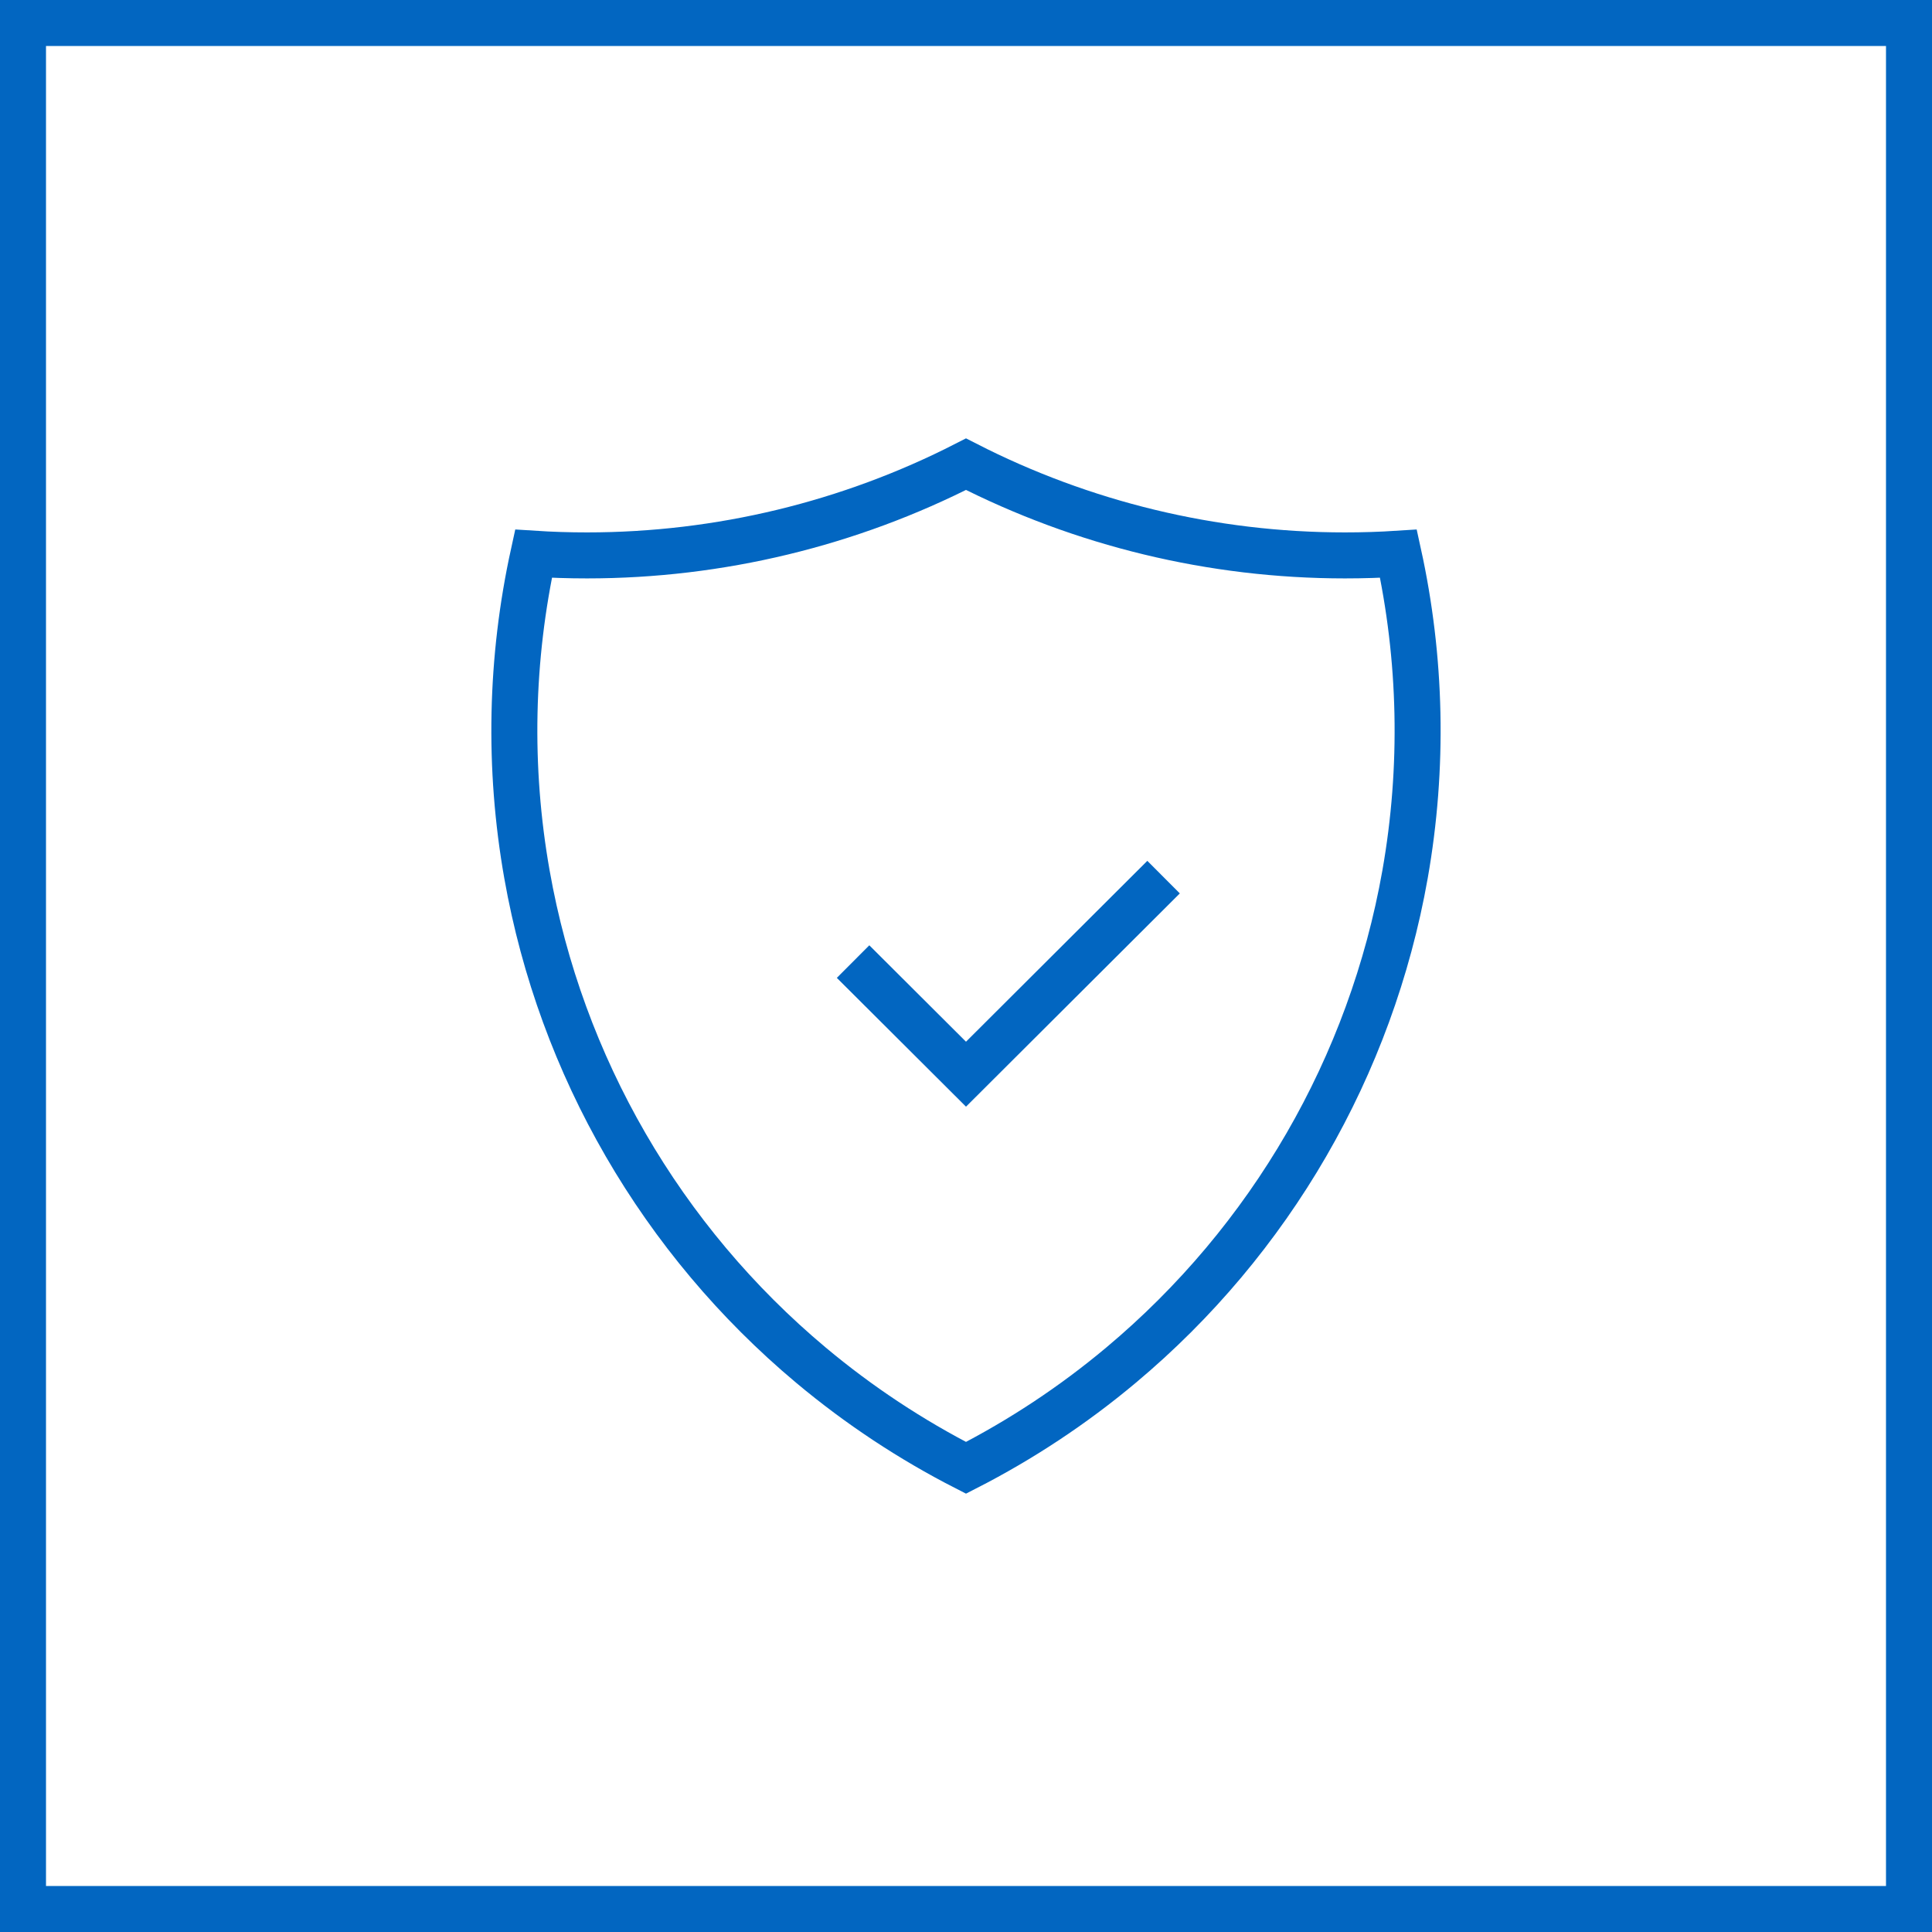
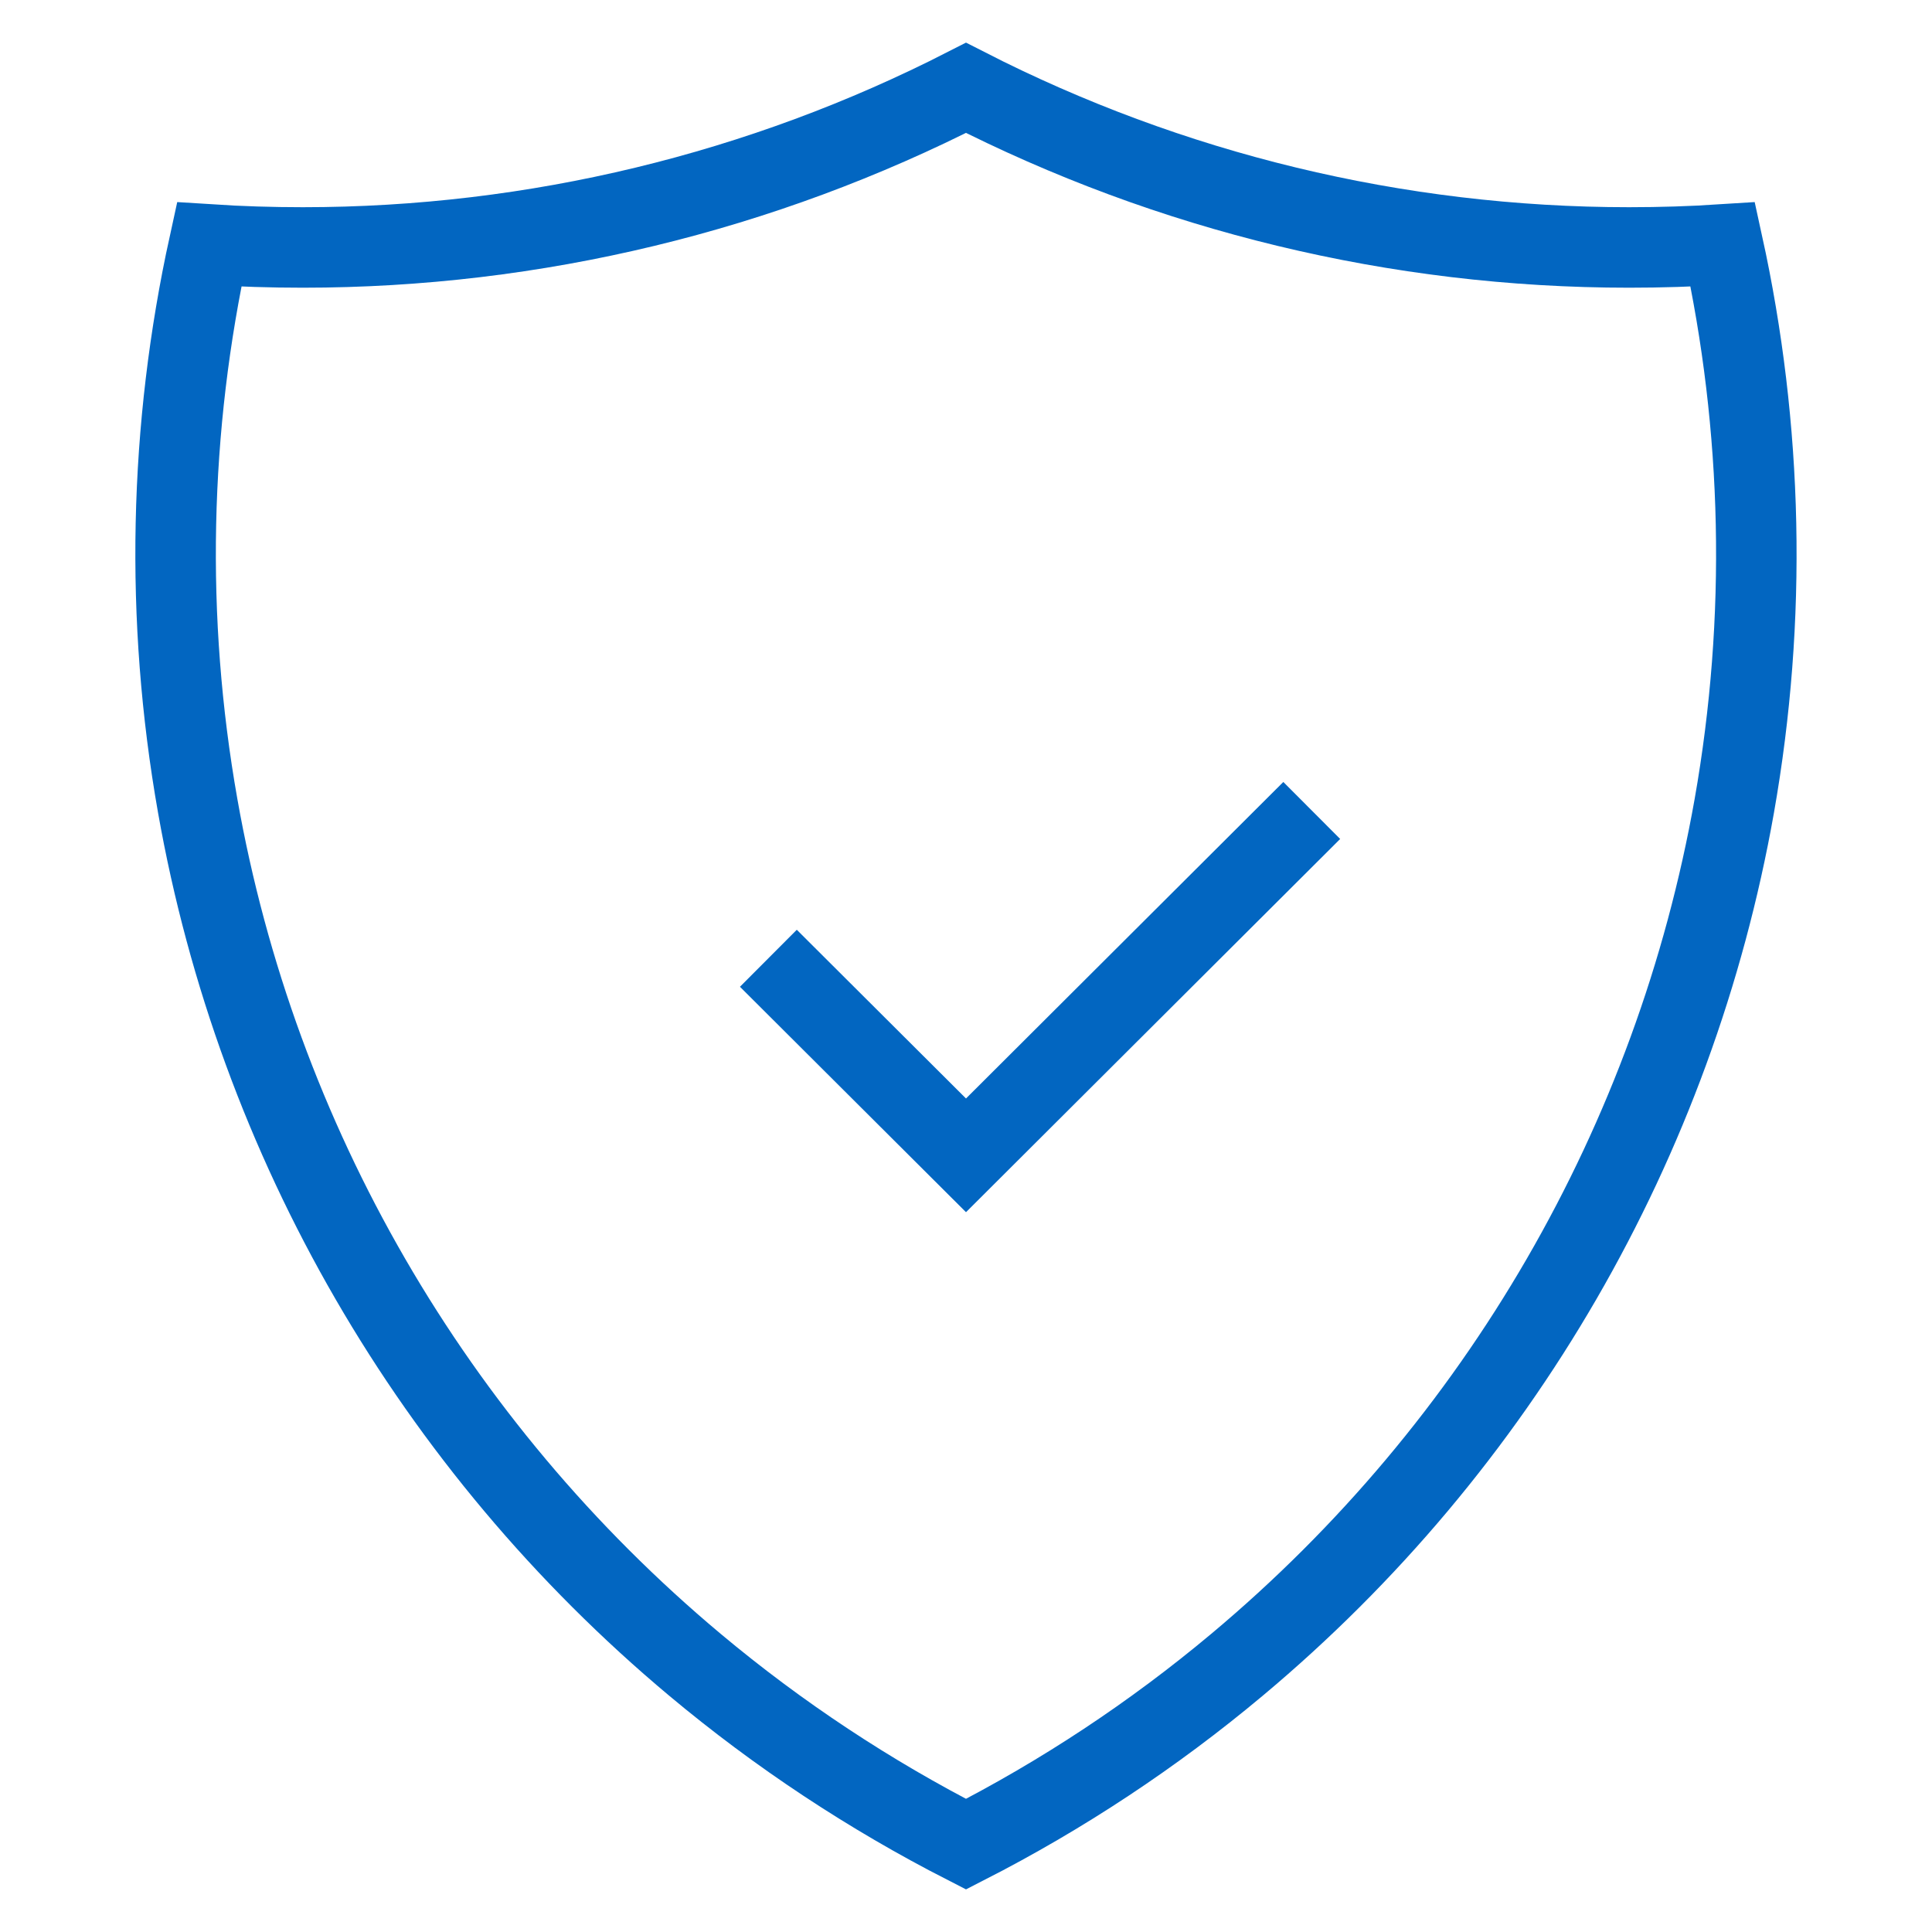
- <svg xmlns="http://www.w3.org/2000/svg" width="42" height="42" viewBox="0 0 42 42" fill="none">
-   <rect x="0.5" y="0.5" width="41" height="41" stroke="#0266C1" />
-   <path d="M18.545 20.904L21 23.352L25.295 19.068M21 10.091C18.468 11.386 15.646 12.074 12.762 12.074C12.373 12.074 11.985 12.062 11.598 12.037C11.099 14.313 11.044 16.681 11.456 19.011C12.193 23.18 14.38 26.957 17.631 29.679C18.674 30.552 19.805 31.298 21 31.909C22.195 31.298 23.326 30.552 24.368 29.679C27.62 26.957 29.806 23.18 30.544 19.011C30.955 16.681 30.9 14.313 30.401 12.037C30.015 12.062 29.627 12.074 29.237 12.074C26.353 12.074 23.532 11.386 21 10.091Z" stroke="#0266C1" />
+ <svg xmlns="http://www.w3.org/2000/svg" width="24" height="24" viewBox="0 0 24 24" fill="none">
+   <path d="M9.545 11.904L12 14.352L16.295 10.068M12 1.091C9.467 2.386 6.646 3.074 3.762 3.074C3.373 3.074 2.985 3.062 2.598 3.037C2.099 5.313 2.044 7.681 2.456 10.011C3.193 14.18 5.38 17.957 8.631 20.679C9.674 21.552 10.805 22.298 12 22.909C13.195 22.298 14.326 21.552 15.368 20.679C18.62 17.957 20.806 14.18 21.544 10.011C21.955 7.681 21.9 5.313 21.401 3.037C21.015 3.062 20.627 3.074 20.237 3.074C17.353 3.074 14.532 2.386 12 1.091Z" stroke="#0266C1" />
</svg>
